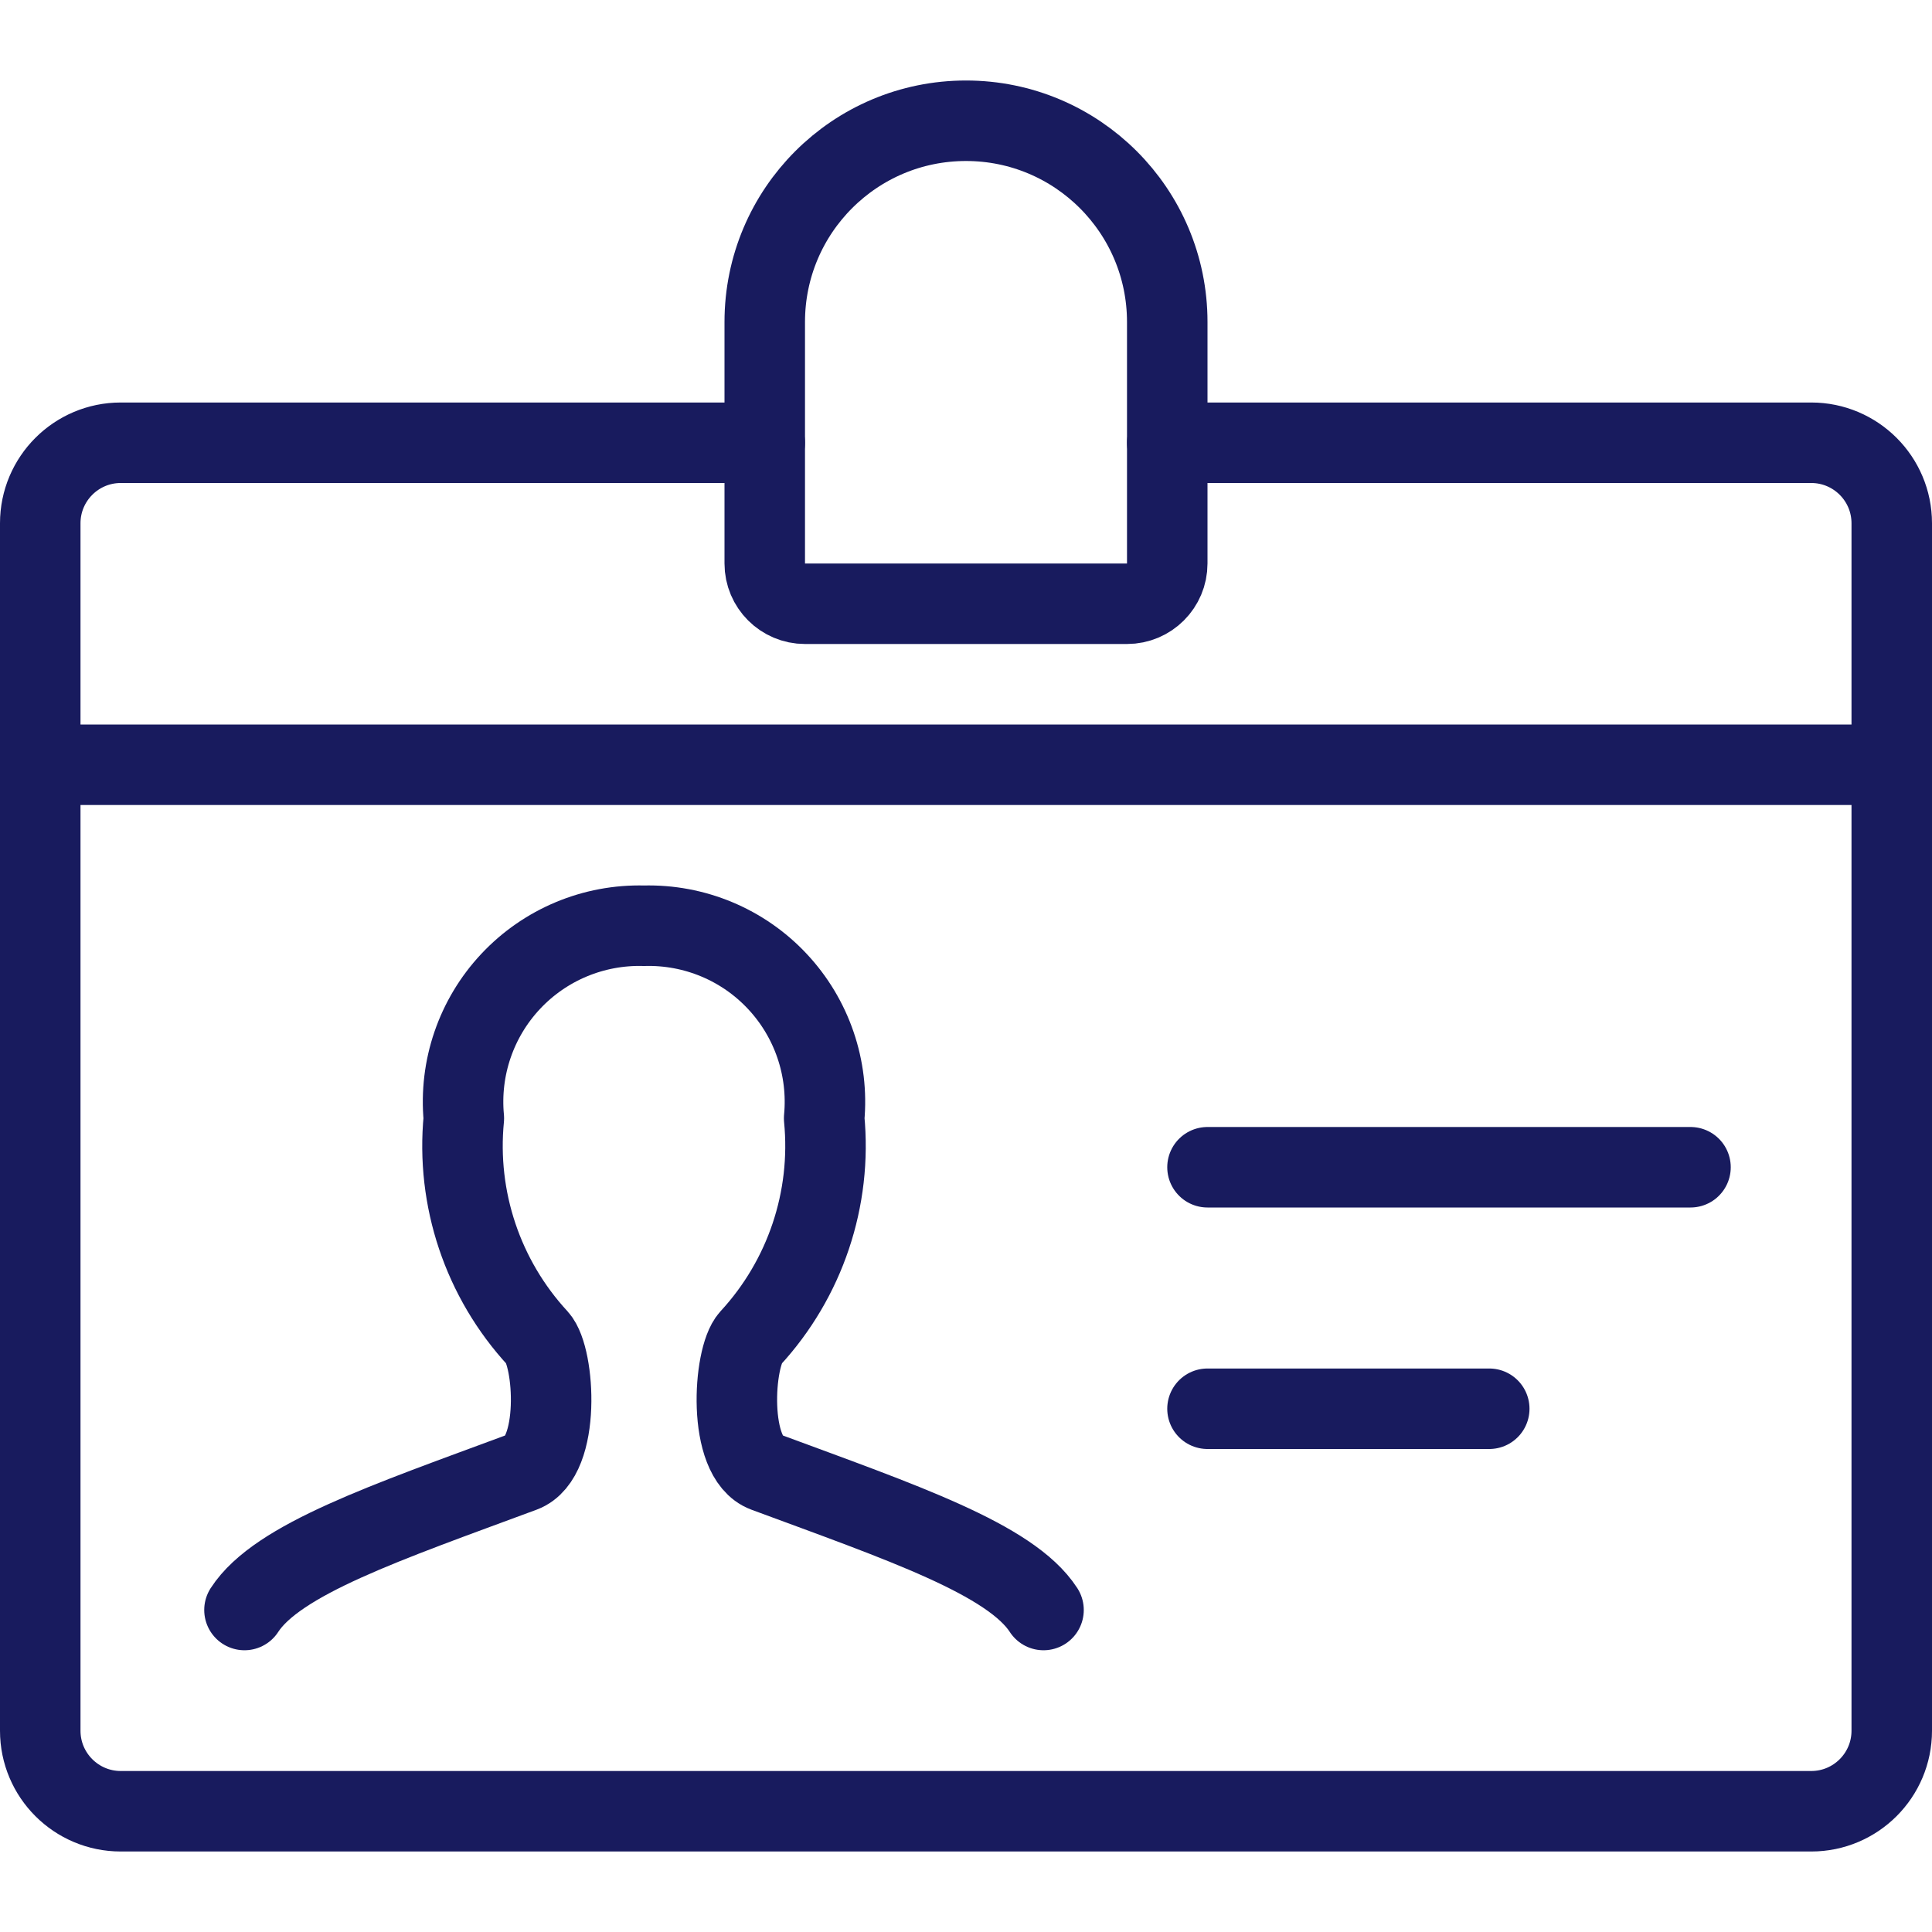
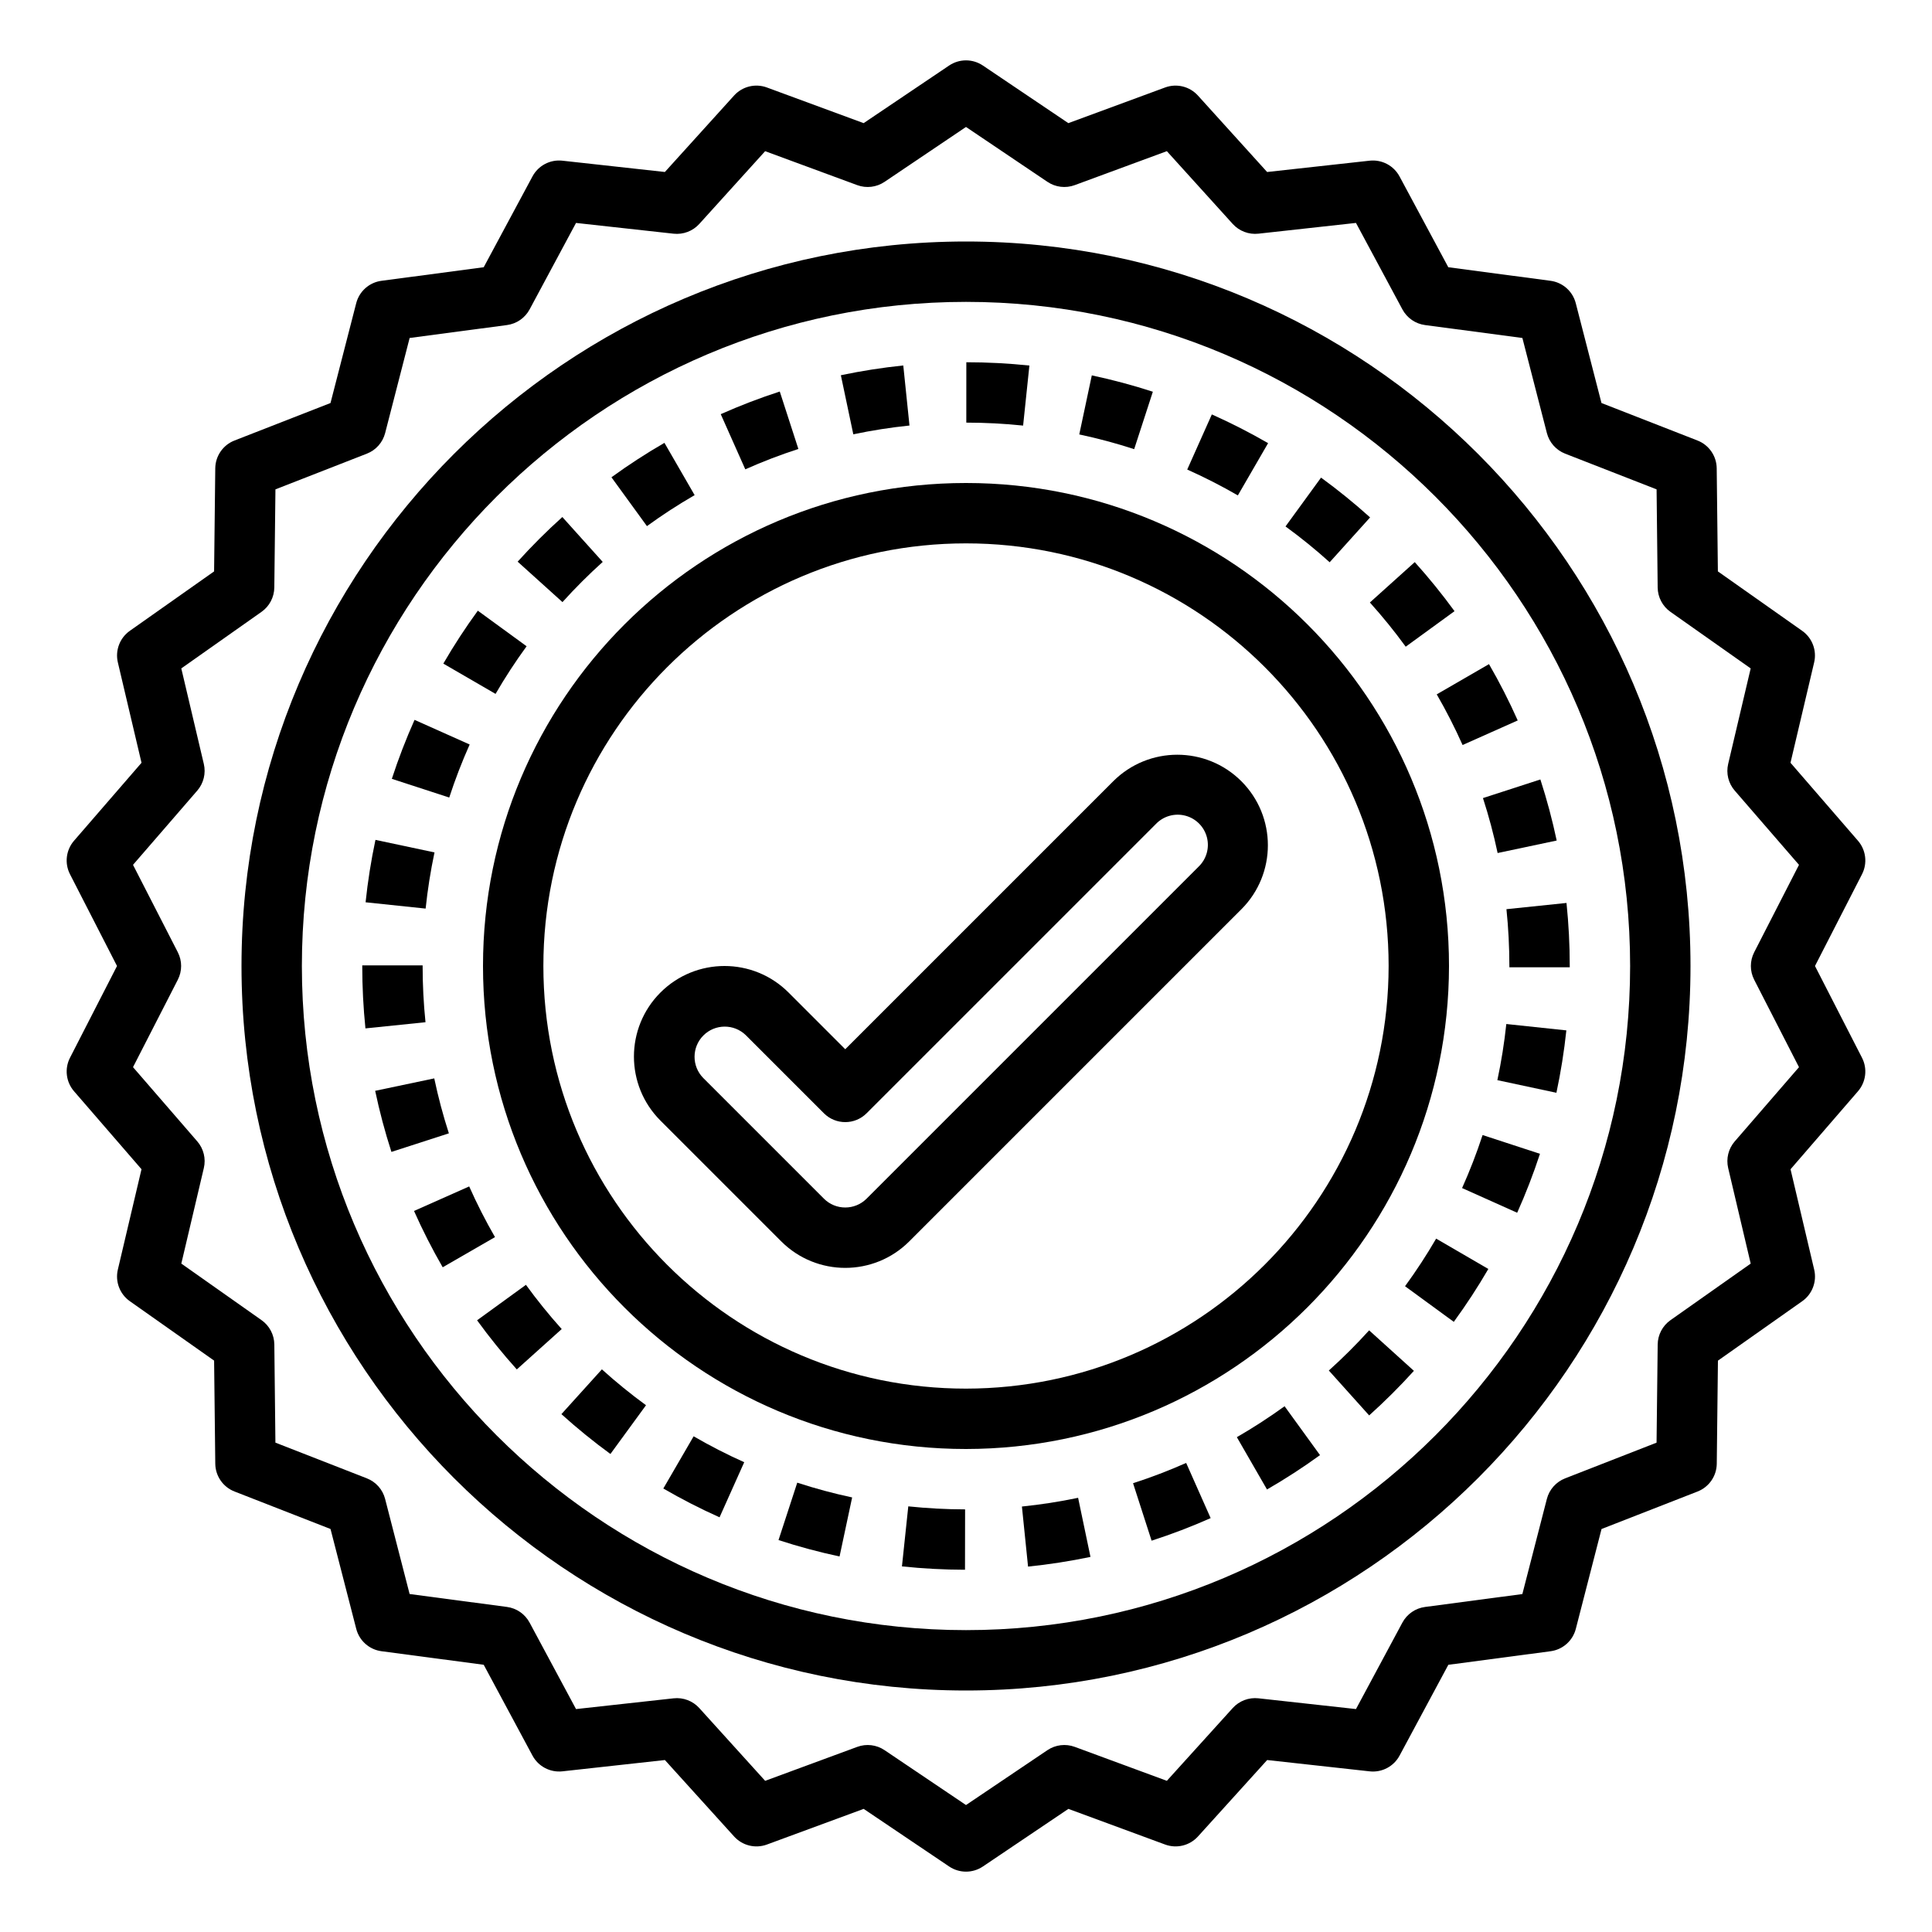
- <svg xmlns="http://www.w3.org/2000/svg" width="24" height="24" viewBox="0 0 24 24" fill="none">
-   <path d="M0.5 9.5H23.5" stroke="#181B5E" stroke-linecap="round" stroke-linejoin="round" />
-   <path d="M14.5 5.5H22.5C23.052 5.5 23.5 5.948 23.5 6.5V21.5C23.5 22.052 23.052 22.5 22.5 22.5H1.5C0.948 22.5 0.5 22.052 0.5 21.5V6.5C0.5 5.948 0.948 5.5 1.5 5.5H9.5" stroke="#181B5E" stroke-linecap="round" stroke-linejoin="round" />
-   <path d="M15 14.5H21" stroke="#181B5E" stroke-linecap="round" stroke-linejoin="round" />
-   <path d="M15 17.5H18.5" stroke="#181B5E" stroke-linecap="round" stroke-linejoin="round" />
-   <path d="M12.963 20C12.555 19.37 11.202 18.912 9.508 18.285C9.03 18.107 9.108 16.859 9.32 16.626C10.002 15.887 10.336 14.892 10.238 13.892C10.297 13.268 10.085 12.649 9.657 12.192C9.23 11.735 8.626 11.483 8 11.5C7.374 11.483 6.771 11.735 6.343 12.192C5.915 12.649 5.703 13.268 5.762 13.892C5.664 14.892 5.998 15.887 6.68 16.626C6.892 16.859 6.97 18.107 6.492 18.285C4.8 18.912 3.445 19.37 3.037 20" stroke="#181B5E" stroke-linecap="round" stroke-linejoin="round" />
-   <path fill-rule="evenodd" clip-rule="evenodd" d="M14.5 7C14.5 7.276 14.276 7.5 14 7.5H10C9.724 7.5 9.5 7.276 9.5 7V4C9.5 2.619 10.619 1.5 12 1.5C13.381 1.5 14.5 2.619 14.5 4V7Z" stroke="#181B5E" stroke-linecap="round" stroke-linejoin="round" />
+ <svg xmlns="http://www.w3.org/2000/svg" viewBox="0 0 512 512" width="512" height="512">
+   <g id="outline">
+     <path d="M477.589,167.171l-22.333-15.745-.31-27.322a8,8,0,0,0-5.089-7.362l-25.449-9.937-6.815-26.457a8,8,0,0,0-6.7-5.935L383.814,70.82,370.887,46.75a8.016,8.016,0,0,0-7.925-4.167l-27.162,3L317.46,25.32a7.994,7.994,0,0,0-8.7-2.136l-25.636,9.449L260.471,17.365a8,8,0,0,0-8.942,0L228.873,32.633l-25.638-9.45a8,8,0,0,0-8.7,2.137L176.2,45.579l-27.161-2.995a7.992,7.992,0,0,0-7.925,4.167l-12.927,24.07L101.1,74.414a8,8,0,0,0-6.7,5.936l-6.814,26.457-25.449,9.937a8,8,0,0,0-5.089,7.361l-.31,27.322L34.41,167.172a8,8,0,0,0-3.177,8.374l6.27,26.6L19.62,222.8a8,8,0,0,0-1.07,8.884L31.011,256,18.55,280.312a8,8,0,0,0,1.07,8.884L37.5,309.858l-6.27,26.6a8,8,0,0,0,3.178,8.373l22.333,15.745.31,27.322a8,8,0,0,0,5.089,7.362L87.592,405.2l6.815,26.457a8,8,0,0,0,6.7,5.935l27.083,3.593,12.927,24.07a8.016,8.016,0,0,0,7.925,4.167l27.162-2.995,18.34,20.258a8,8,0,0,0,8.7,2.136l25.636-9.449,22.656,15.268a8,8,0,0,0,8.942,0l22.656-15.268,25.638,9.45a8.008,8.008,0,0,0,8.7-2.137l18.34-20.259,27.161,3a8,8,0,0,0,7.925-4.167l12.927-24.07,27.084-3.593a8,8,0,0,0,6.7-5.936l6.814-26.457,25.449-9.937a8,8,0,0,0,5.089-7.361l.31-27.322,22.333-15.745a8,8,0,0,0,3.177-8.374l-6.27-26.6L492.38,289.2a8,8,0,0,0,1.07-8.884L480.989,256l12.461-24.312a8,8,0,0,0-1.07-8.884L474.5,202.142l6.27-26.6A8,8,0,0,0,477.589,167.171Zm-.839,62.022-11.869,23.159a7.991,7.991,0,0,0,0,7.3l11.869,23.159-17.026,19.671a8,8,0,0,0-1.738,7.071l5.968,25.316-21.26,14.989a8,8,0,0,0-3.389,6.447l-.3,26.014-24.237,9.464a8,8,0,0,0-4.836,5.457l-6.491,25.2-25.793,3.421a8,8,0,0,0-6,4.146L359.348,452.92l-25.856-2.852a8.009,8.009,0,0,0-6.807,2.583l-17.457,19.285-24.41-9a8.011,8.011,0,0,0-7.237.873L256,478.354l-21.581-14.543a8,8,0,0,0-7.237-.872l-24.408,9-17.457-19.284a8.012,8.012,0,0,0-6.807-2.583l-25.857,2.852L140.344,430a8,8,0,0,0-6-4.146l-25.792-3.421-6.492-25.2a8,8,0,0,0-4.836-5.456l-24.237-9.464L72.7,356.3a8,8,0,0,0-3.389-6.448l-21.26-14.988,5.967-25.317a7.994,7.994,0,0,0-1.738-7.07L35.25,282.807l11.869-23.159a7.991,7.991,0,0,0,0-7.3L35.25,229.193l17.026-19.671a8,8,0,0,0,1.738-7.071l-5.968-25.316,21.26-14.989a8,8,0,0,0,3.389-6.447l.3-26.014,24.237-9.464a8,8,0,0,0,4.836-5.457l6.491-25.2,25.793-3.421a8,8,0,0,0,6-4.146L152.652,59.08l25.856,2.852a8.02,8.02,0,0,0,6.807-2.583l17.457-19.285,24.41,9a8.011,8.011,0,0,0,7.237-.873L256,33.646l21.581,14.543a8,8,0,0,0,7.237.872l24.408-9,17.457,19.284a8.016,8.016,0,0,0,6.807,2.583l25.857-2.852L371.656,82a8,8,0,0,0,6,4.146l25.792,3.421,6.492,25.2a8,8,0,0,0,4.836,5.456l24.237,9.464L439.3,155.7a8,8,0,0,0,3.389,6.448l21.26,14.988-5.967,25.317a7.994,7.994,0,0,0,1.738,7.07Z" />
+     <path d="M400,256v.336h16V256a162.509,162.509,0,0,0-.862-16.71l-15.914,1.652A146.786,146.786,0,0,1,400,256Z" />
+     <path d="M124.34,314.416l-14.621,6.5a160.486,160.486,0,0,0,7.6,14.927l13.86-7.994A144.357,144.357,0,0,1,124.34,314.416Z" />
+     <path d="M148.779,374.761a161.176,161.176,0,0,0,12.99,10.559L171.2,372.4a145.236,145.236,0,0,1-11.694-9.508Z" />
+     <path d="M363.034,159.666a145.482,145.482,0,0,1,9.493,11.714l12.938-9.414a161.908,161.908,0,0,0-10.54-13Z" />
+     <path d="M206.315,408.134a160.045,160.045,0,0,0,16.176,4.35l3.336-15.648a143.491,143.491,0,0,1-14.547-3.913Z" />
+     <path d="M396.885,226.06l15.654-3.311a159.737,159.737,0,0,0-4.324-16.185L393,211.5A143.423,143.423,0,0,1,396.885,226.06Z" />
+     <path d="M387.6,197.438l14.613-6.514A159.893,159.893,0,0,0,394.6,176l-13.85,8.012A144.047,144.047,0,0,1,387.6,197.438Z" />
+     <path d="M239.026,415.109a162.471,162.471,0,0,0,16.709.89l.026-16a146.142,146.142,0,0,1-15.055-.8Z" />
+     <path d="M139.38,340.492l-12.949,9.4a160.8,160.8,0,0,0,10.527,13.018l11.9-10.695A145.314,145.314,0,0,1,139.38,340.492Z" />
+     <path d="M363.09,137.121a161.154,161.154,0,0,0-13-10.547l-9.416,12.936a144.918,144.918,0,0,1,11.7,9.494Z" />
+     <path d="M336.059,117.441a160.432,160.432,0,0,0-14.908-7.616l-6.523,14.61a144.437,144.437,0,0,1,13.415,6.854Z" />
+     <path d="M211.578,118.979l-4.93-15.22a159.361,159.361,0,0,0-15.644,6l6.506,14.617A143.736,143.736,0,0,1,211.578,118.979Z" />
+     <path d="M241.021,112.769l-1.642-15.916a160.692,160.692,0,0,0-16.542,2.588l3.3,15.657A143.628,143.628,0,0,1,241.021,112.769Z" />
+     <path d="M272.8,96.871A162.463,162.463,0,0,0,256.089,96l-.008,16a146.433,146.433,0,0,1,15.055.785Z" />
+     <path d="M305.517,103.812a160.3,160.3,0,0,0-16.178-4.333l-3.322,15.651a144,144,0,0,1,14.552,3.9Z" />
+     <path d="M372.35,340.863l12.92,9.44a161,161,0,0,0,9.156-14.014l-13.832-8.041A144.874,144.874,0,0,1,372.35,340.863Z" />
+     <path d="M327.778,380.864l7.989,13.864a160.856,160.856,0,0,0,14.051-9.108l-9.39-12.953A144.789,144.789,0,0,1,327.778,380.864Z" />
+     <path d="M175.787,394.47a160.228,160.228,0,0,0,14.9,7.634l6.539-14.6a143.939,143.939,0,0,1-13.407-6.869Z" />
+     <path d="M352.154,363.2,362.842,375.1A161.4,161.4,0,0,0,374.7,363.287l-11.867-10.732A145.267,145.267,0,0,1,352.154,363.2Z" />
+     <path d="M387.468,314.848l14.6,6.545a159.379,159.379,0,0,0,6.038-15.623L392.9,300.8A143.733,143.733,0,0,1,387.468,314.848Z" />
+     <path d="M300.271,393.069l4.912,15.227a159.193,159.193,0,0,0,15.652-5.979l-6.49-14.625A143.129,143.129,0,0,1,300.271,393.069Z" />
+     <path d="M115.148,225.9,99.5,222.577a160.359,160.359,0,0,0-2.616,16.538l15.912,1.67A144.113,144.113,0,0,1,115.148,225.9Z" />
+     <path d="M112,256v-.168H96V256a162.16,162.16,0,0,0,.845,16.535l15.916-1.637A146.2,146.2,0,0,1,112,256Z" />
+     <path d="M270.82,399.247l1.625,15.918a160.779,160.779,0,0,0,16.543-2.57l-3.279-15.66A144.624,144.624,0,0,1,270.82,399.247Z" />
+     <path d="M124.467,197.3l-14.608-6.529a159.819,159.819,0,0,0-6.019,15.63l15.213,4.955A143.709,143.709,0,0,1,124.467,197.3Z" />
+     <path d="M115.083,285.784l-15.658,3.293a159.813,159.813,0,0,0,4.306,16.191l15.225-4.922A143.21,143.21,0,0,1,115.083,285.784Z" />
+     <path d="M396.818,286.252l15.647,3.346a160.286,160.286,0,0,0,2.635-16.536l-15.911-1.687A144.248,144.248,0,0,1,396.818,286.252Z" />
+     <path d="M159.727,148.912l-10.7-11.894a161.786,161.786,0,0,0-11.845,11.828l11.879,10.718A145.863,145.863,0,0,1,159.727,148.912Z" />
+     <path d="M139.557,171.266l-12.93-9.426a161.147,161.147,0,0,0-9.142,14.023l13.842,8.026A144.622,144.622,0,0,1,139.557,171.266Z" />
+     <path d="M184.084,131.215l-8-13.856a161.2,161.2,0,0,0-14.044,9.124l9.406,12.944A144.381,144.381,0,0,1,184.084,131.215Z" />
+     <path d="M384,256A128,128,0,1,0,256,384,128.146,128.146,0,0,0,384,256ZM256,368A112,112,0,1,1,368,256,112.127,112.127,0,0,1,256,368Z" />
+     <path d="M328.971,207.029a24.031,24.031,0,0,0-33.942,0L224,278.059l-15.029-15.03a24,24,0,0,0-33.942,33.942l32,32a24,24,0,0,0,33.942,0l88-88a24,24,0,0,0,0-33.942Zm-11.315,22.627-88,88a8,8,0,0,1-11.312,0l-32-32a8,8,0,0,1,11.314-11.312l20.687,20.685a8,8,0,0,0,11.313,0l76.687-76.685a8,8,0,1,1,11.312,11.312Z" />
+     <path d="M256,64C150.131,64,64,150.131,64,256s86.131,192,192,192,192-86.131,192-192S361.869,64,256,64Zm0,368c-97.047,0-176-78.953-176-176S158.953,80,256,80s176,78.953,176,176S353.047,432,256,432Z" />
+   </g>
</svg>
